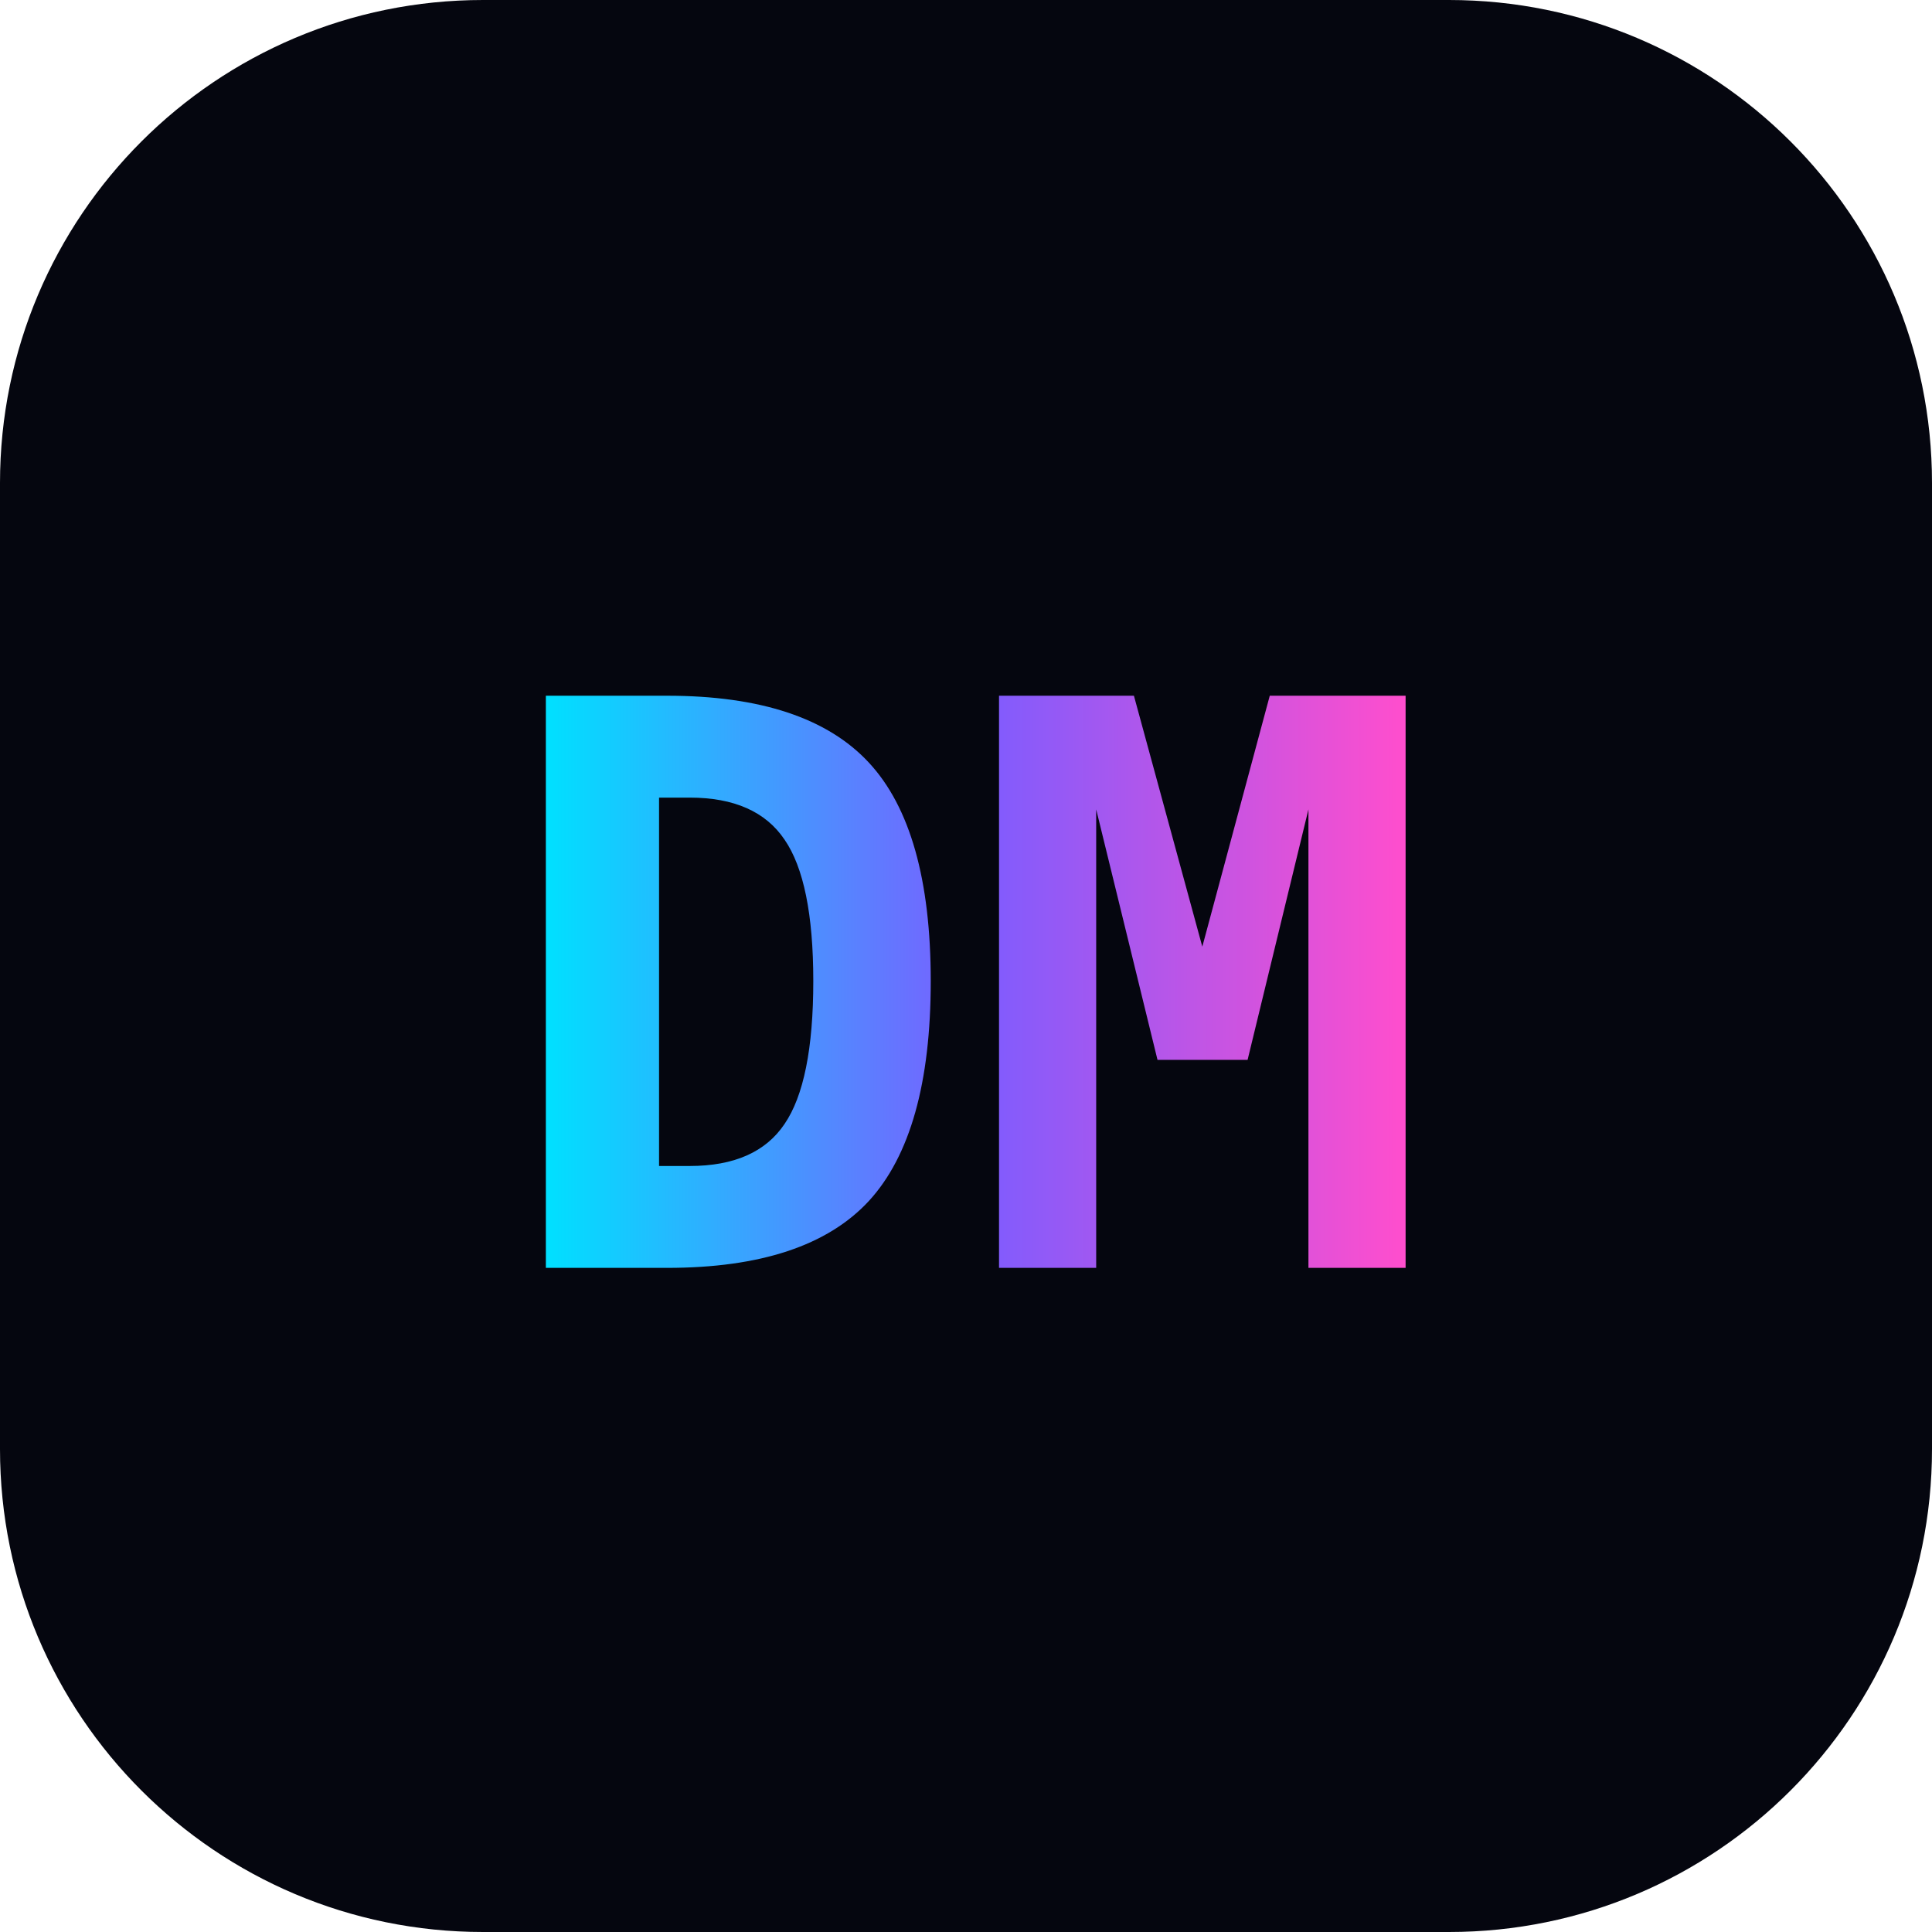
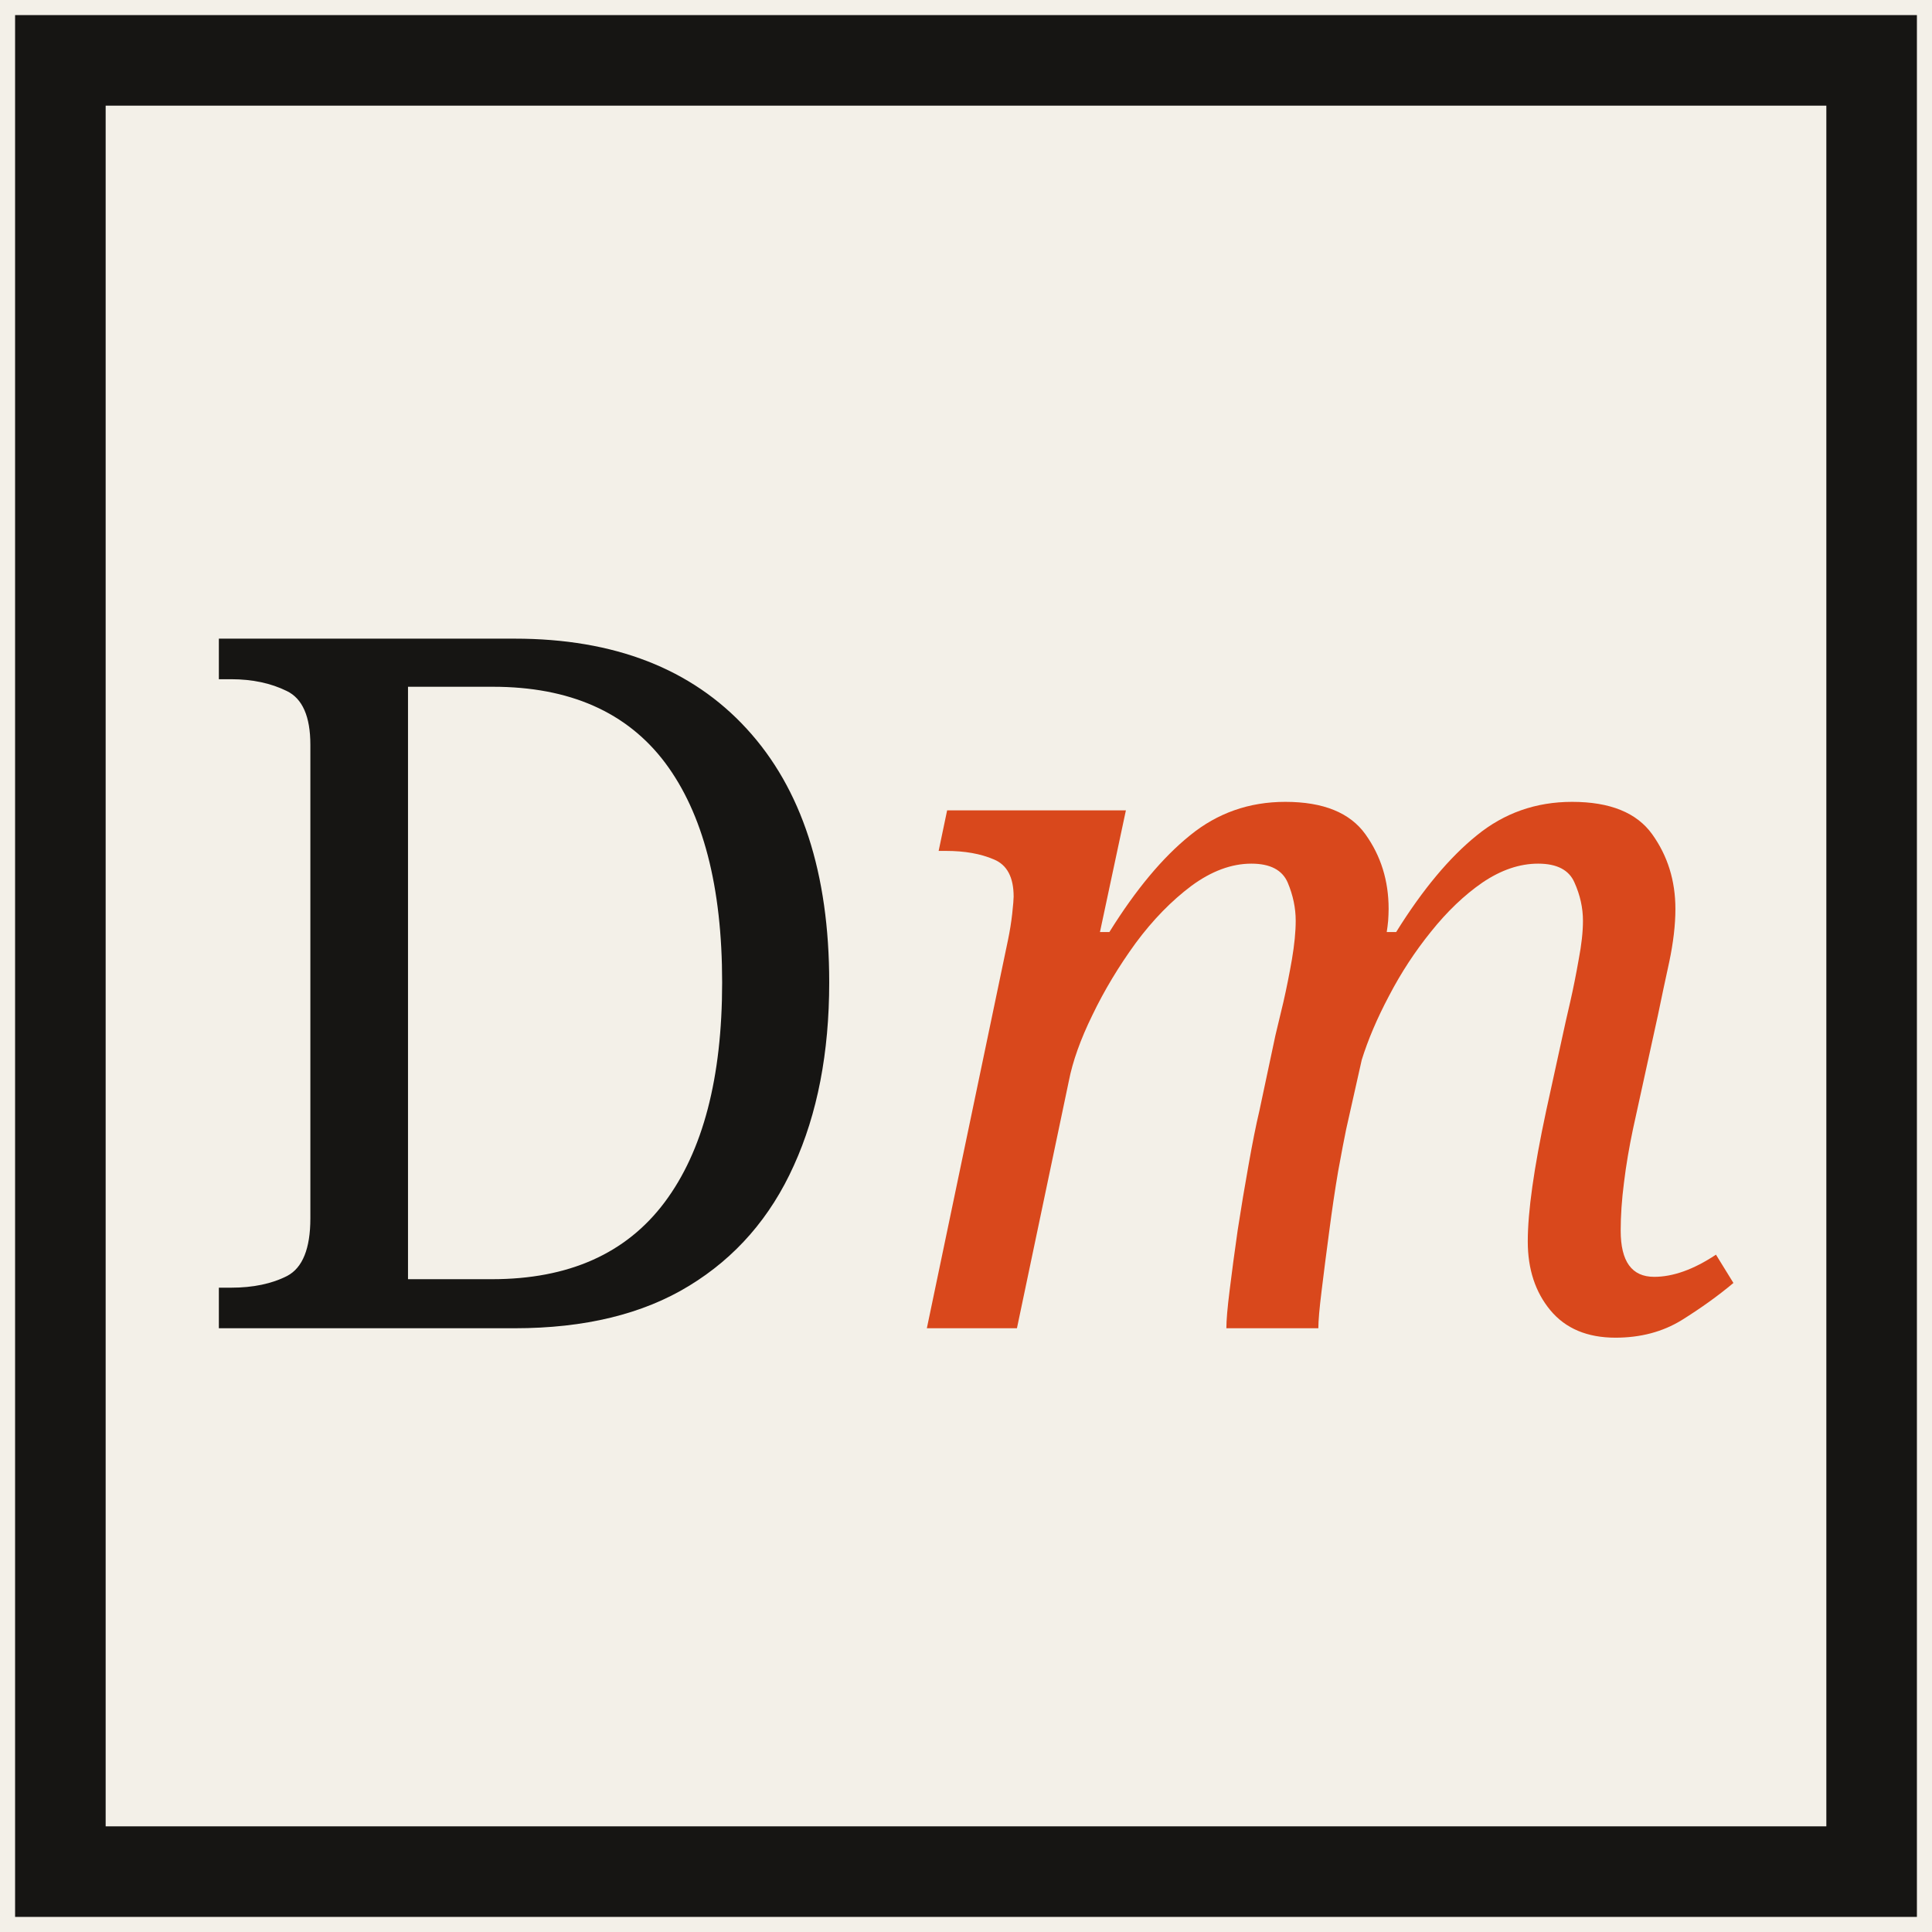
<svg xmlns="http://www.w3.org/2000/svg" viewBox="0 0 64 64">
-   <defs>
-     <linearGradient id="g" x1="0" x2="1">
-       <stop offset="0" stop-color="#00e0ff" />
-       <stop offset=".5" stop-color="#7c5cff" />
-       <stop offset="1" stop-color="#ff4ecd" />
-     </linearGradient>
-   </defs>
-   <rect width="64" height="64" rx="16" fill="#05060f" />
-   <text x="32" y="42" font-family="monospace" font-weight="700" font-size="26" text-anchor="middle" fill="url(#g)">DM</text>
+   <rect width="64" height="64" fill="#f3f0e8" />
+   <rect x="2" y="2" width="60" height="60" fill="none" stroke="#161513" stroke-width="3" />
+   <text x="32" y="44" font-family="Georgia, serif" font-size="32" text-anchor="middle" fill="#161513">D<tspan fill="#d9481c" font-style="italic">m</tspan>
+   </text>
</svg>
